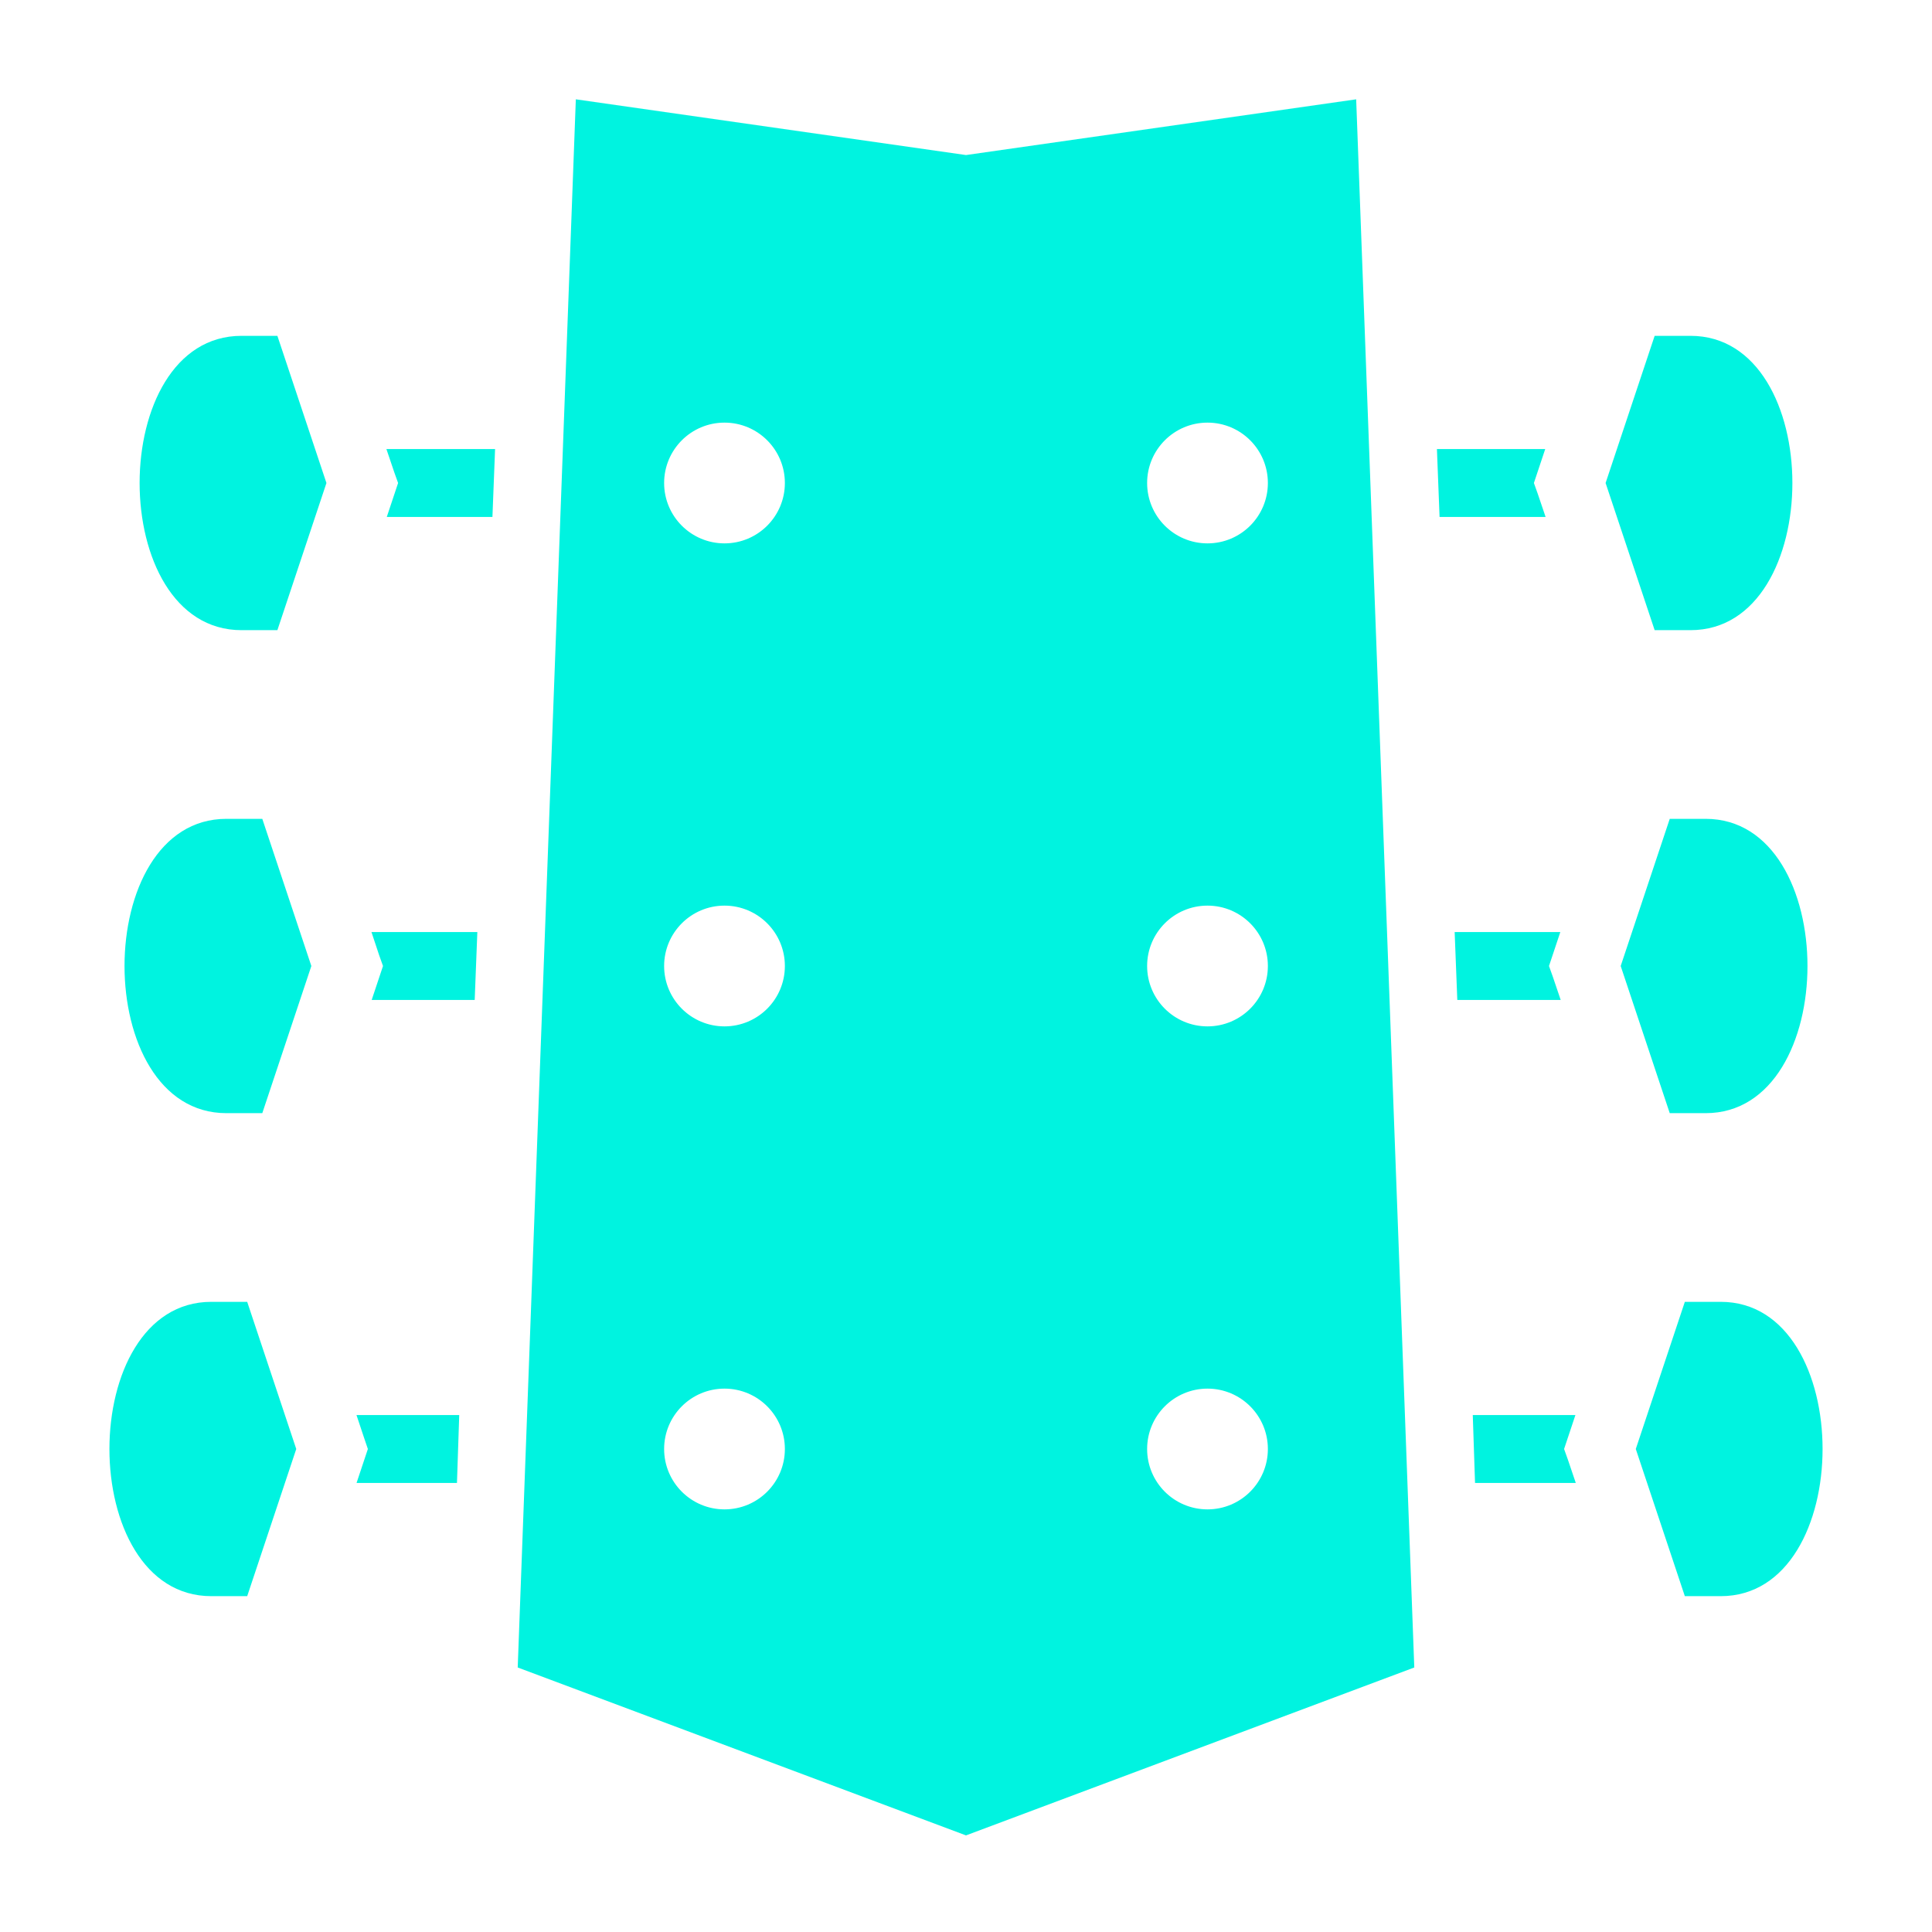
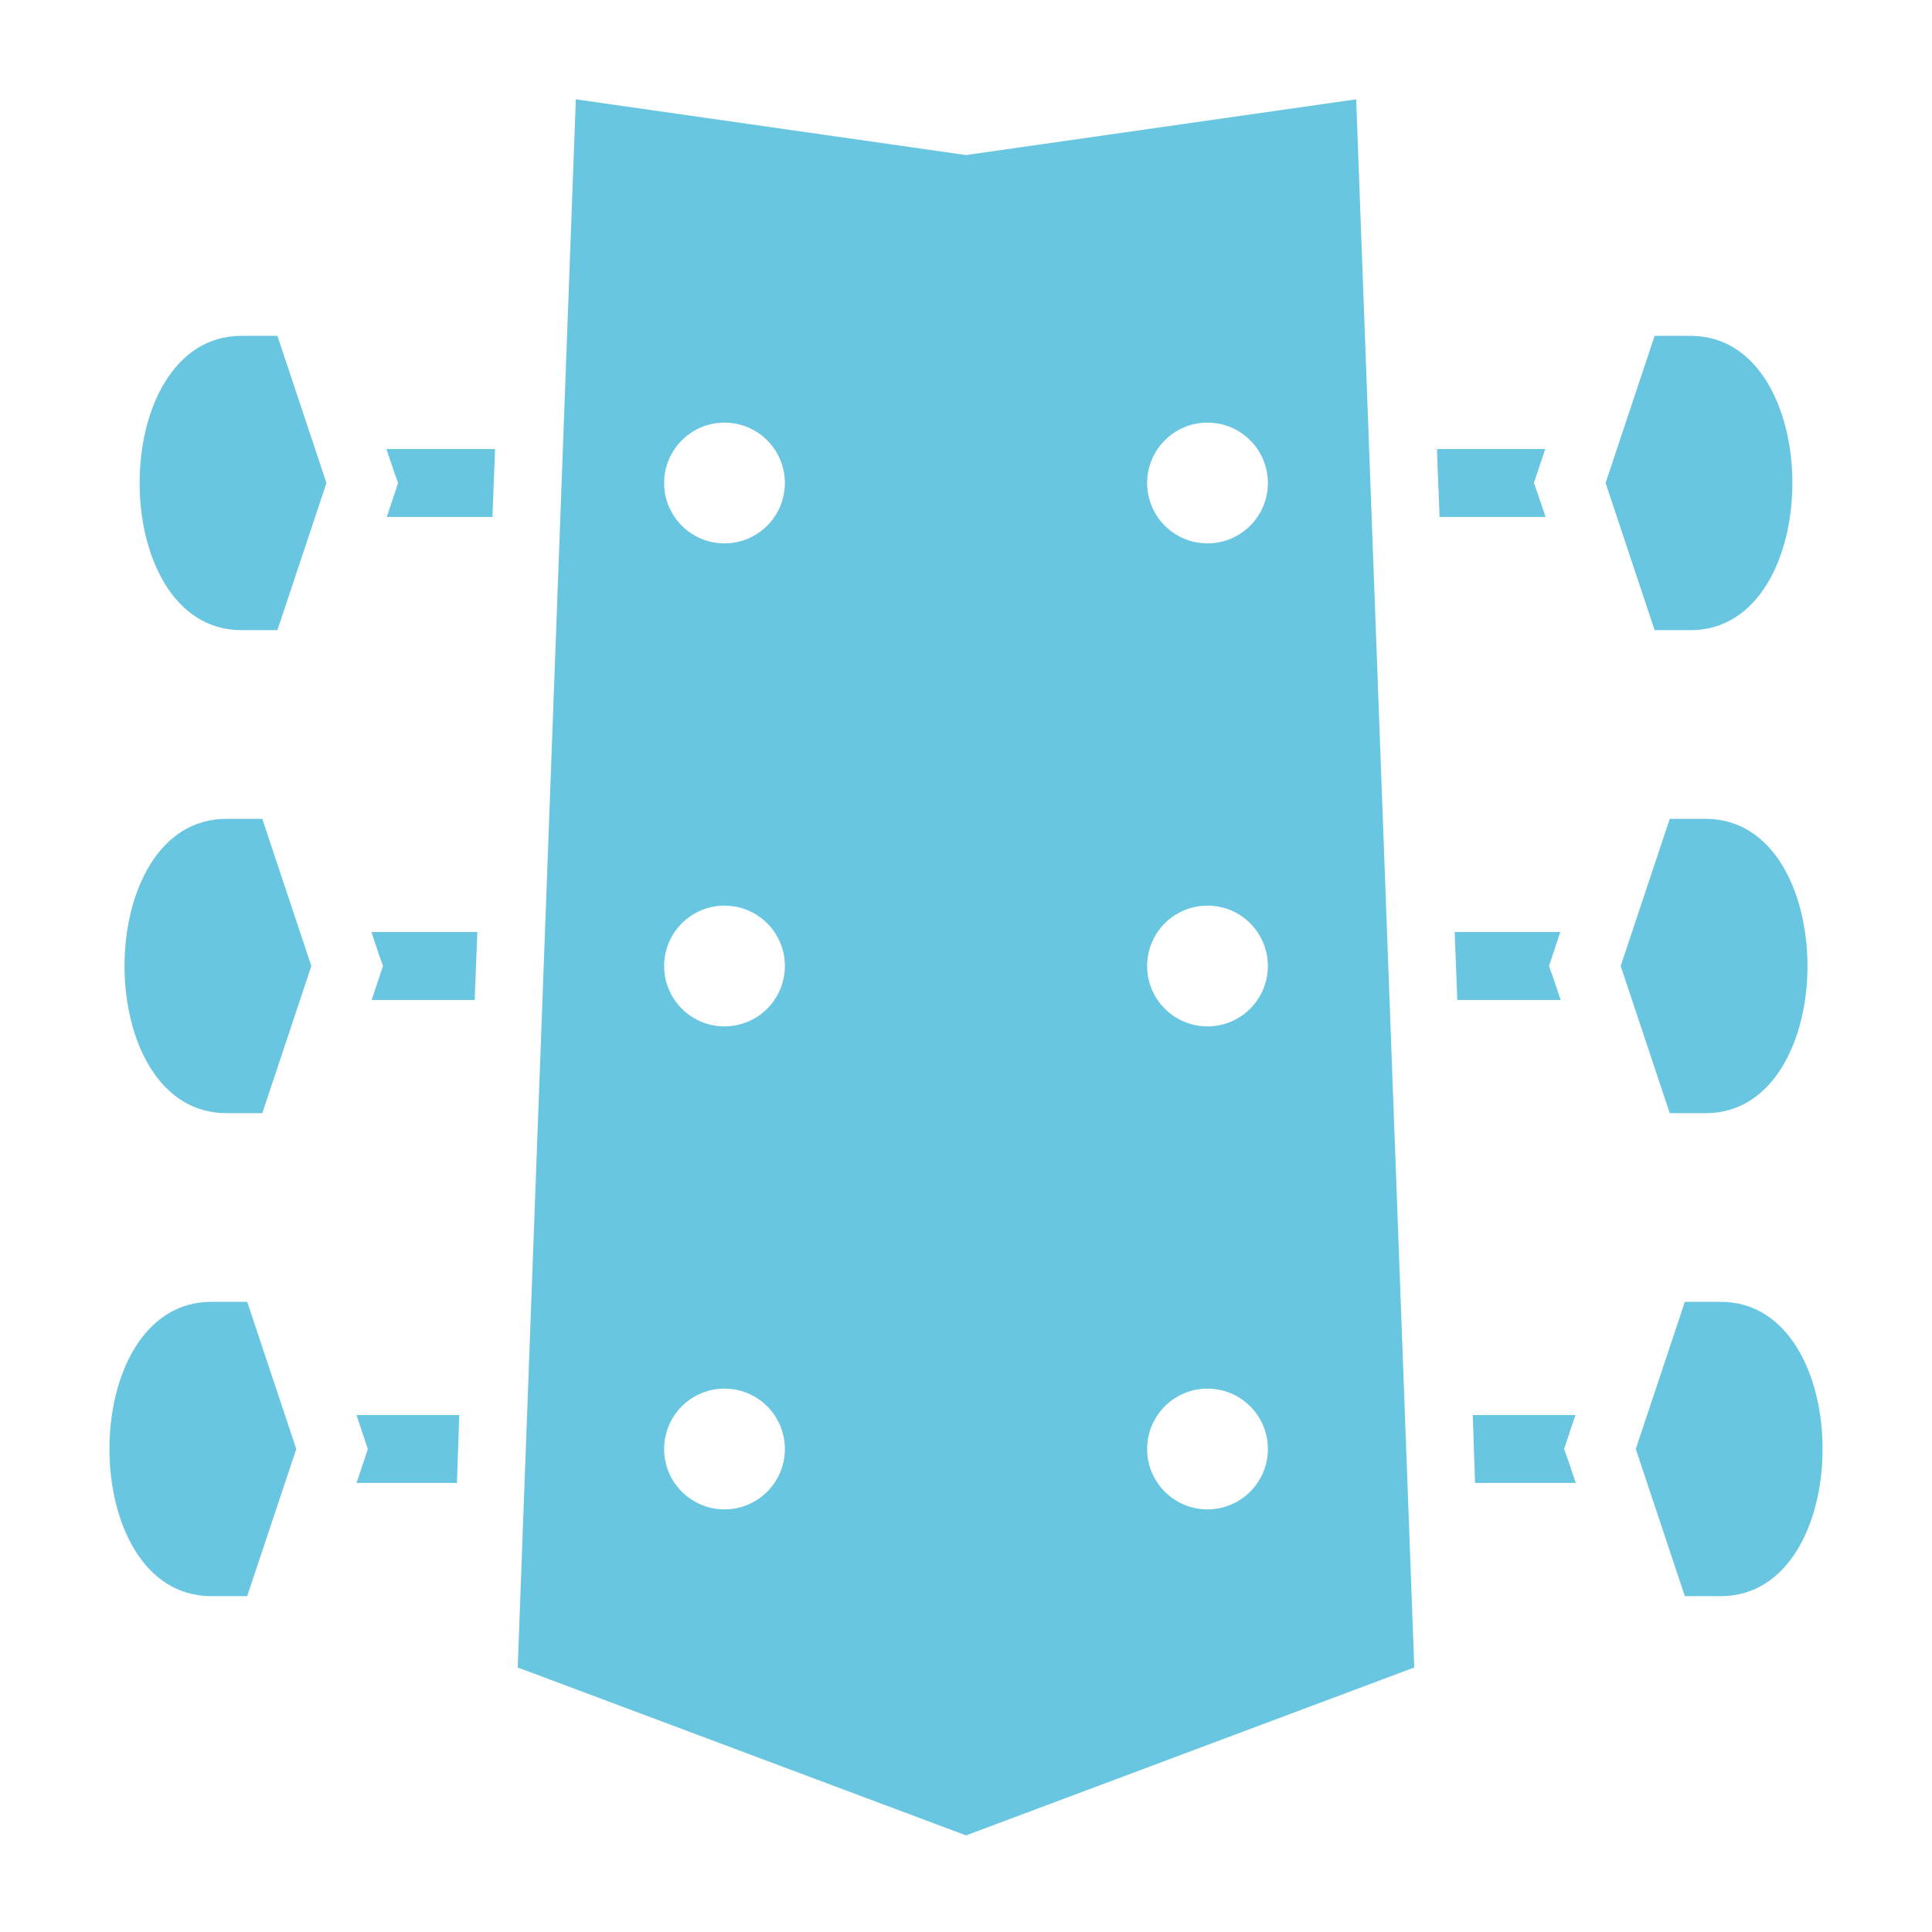
<svg xmlns="http://www.w3.org/2000/svg" width="800px" height="800px" viewBox="0 0 512 512">
-   <path fill="#00f3e0" d="M152.6 26.32L137.2 441.9 256 486.4l118.8-44.5-15.4-415.58L256 41.09 152.6 26.32zM64 89c-36 0-36 78 0 78h9.51l13-39-13-39H64zm374.5 0l-13 39 13 39h9.5c36 0 36-78 0-78h-9.5zM192 112a16 16 0 0 1 16 16 16 16 0 0 1-16 16 16 16 0 0 1-16-16 16 16 0 0 1 16-16zm128 0a16 16 0 0 1 16 16 16 16 0 0 1-16 16 16 16 0 0 1-16-16 16 16 0 0 1 16-16zm-217.6 7l2.1 6.2 1 2.8-3 9h28l.7-18h-28.8zm278.4 0l.7 18h28.1l-2.1-6.2-1-2.8 3-9h-28.7zM60 217c-36 0-36 78 0 78h9.51l13-39-13-39H60zm382.5 0l-13 39 13 39h9.5c36 0 36-78 0-78h-9.5zM192 240a16 16 0 0 1 16 16 16 16 0 0 1-16 16 16 16 0 0 1-16-16 16 16 0 0 1 16-16zm128 0a16 16 0 0 1 16 16 16 16 0 0 1-16 16 16 16 0 0 1-16-16 16 16 0 0 1 16-16zm-221.56 7l2.06 6.2 1 2.8-3 9h27.3l.7-18H98.44zm287.06 0l.7 18h27.4l-2.1-6.2-1-2.8 3-9h-28zM56 345c-36 0-36 78 0 78h9.51l13-39-13-39H56zm390.5 0l-13 39 13 39h9.5c36 0 36-78 0-78h-9.5zM192 368a16 16 0 0 1 16 16 16 16 0 0 1-16 16 16 16 0 0 1-16-16 16 16 0 0 1 16-16zm128 0a16 16 0 0 1 16 16 16 16 0 0 1-16 16 16 16 0 0 1-16-16 16 16 0 0 1 16-16zm-225.53 7l2.07 6.2.95 2.8-3 9h26.61l.6-18H94.47zm295.83 0l.6 18h26.7l-2.1-6.2-1-2.8 3-9h-27.2z" />
+   <path fill="#68c6e0" d="M152.6 26.32L137.2 441.9 256 486.4l118.8-44.5-15.4-415.58L256 41.09 152.6 26.32zM64 89c-36 0-36 78 0 78h9.51l13-39-13-39H64zm374.5 0l-13 39 13 39h9.5c36 0 36-78 0-78h-9.5zM192 112a16 16 0 0 1 16 16 16 16 0 0 1-16 16 16 16 0 0 1-16-16 16 16 0 0 1 16-16zm128 0a16 16 0 0 1 16 16 16 16 0 0 1-16 16 16 16 0 0 1-16-16 16 16 0 0 1 16-16zm-217.6 7l2.1 6.2 1 2.8-3 9h28l.7-18h-28.8zm278.4 0l.7 18h28.1l-2.1-6.2-1-2.8 3-9h-28.7zM60 217c-36 0-36 78 0 78h9.51l13-39-13-39H60zm382.5 0l-13 39 13 39h9.5c36 0 36-78 0-78h-9.5zM192 240a16 16 0 0 1 16 16 16 16 0 0 1-16 16 16 16 0 0 1-16-16 16 16 0 0 1 16-16zm128 0a16 16 0 0 1 16 16 16 16 0 0 1-16 16 16 16 0 0 1-16-16 16 16 0 0 1 16-16zm-221.56 7l2.06 6.2 1 2.8-3 9h27.3l.7-18H98.44zm287.06 0l.7 18h27.4l-2.1-6.2-1-2.8 3-9h-28zM56 345c-36 0-36 78 0 78h9.51l13-39-13-39H56zm390.5 0l-13 39 13 39h9.5c36 0 36-78 0-78h-9.5zM192 368a16 16 0 0 1 16 16 16 16 0 0 1-16 16 16 16 0 0 1-16-16 16 16 0 0 1 16-16zm128 0a16 16 0 0 1 16 16 16 16 0 0 1-16 16 16 16 0 0 1-16-16 16 16 0 0 1 16-16zm-225.53 7l2.07 6.2.95 2.8-3 9h26.61l.6-18H94.47zm295.83 0l.6 18h26.7l-2.1-6.2-1-2.8 3-9h-27.2z" />
</svg>
